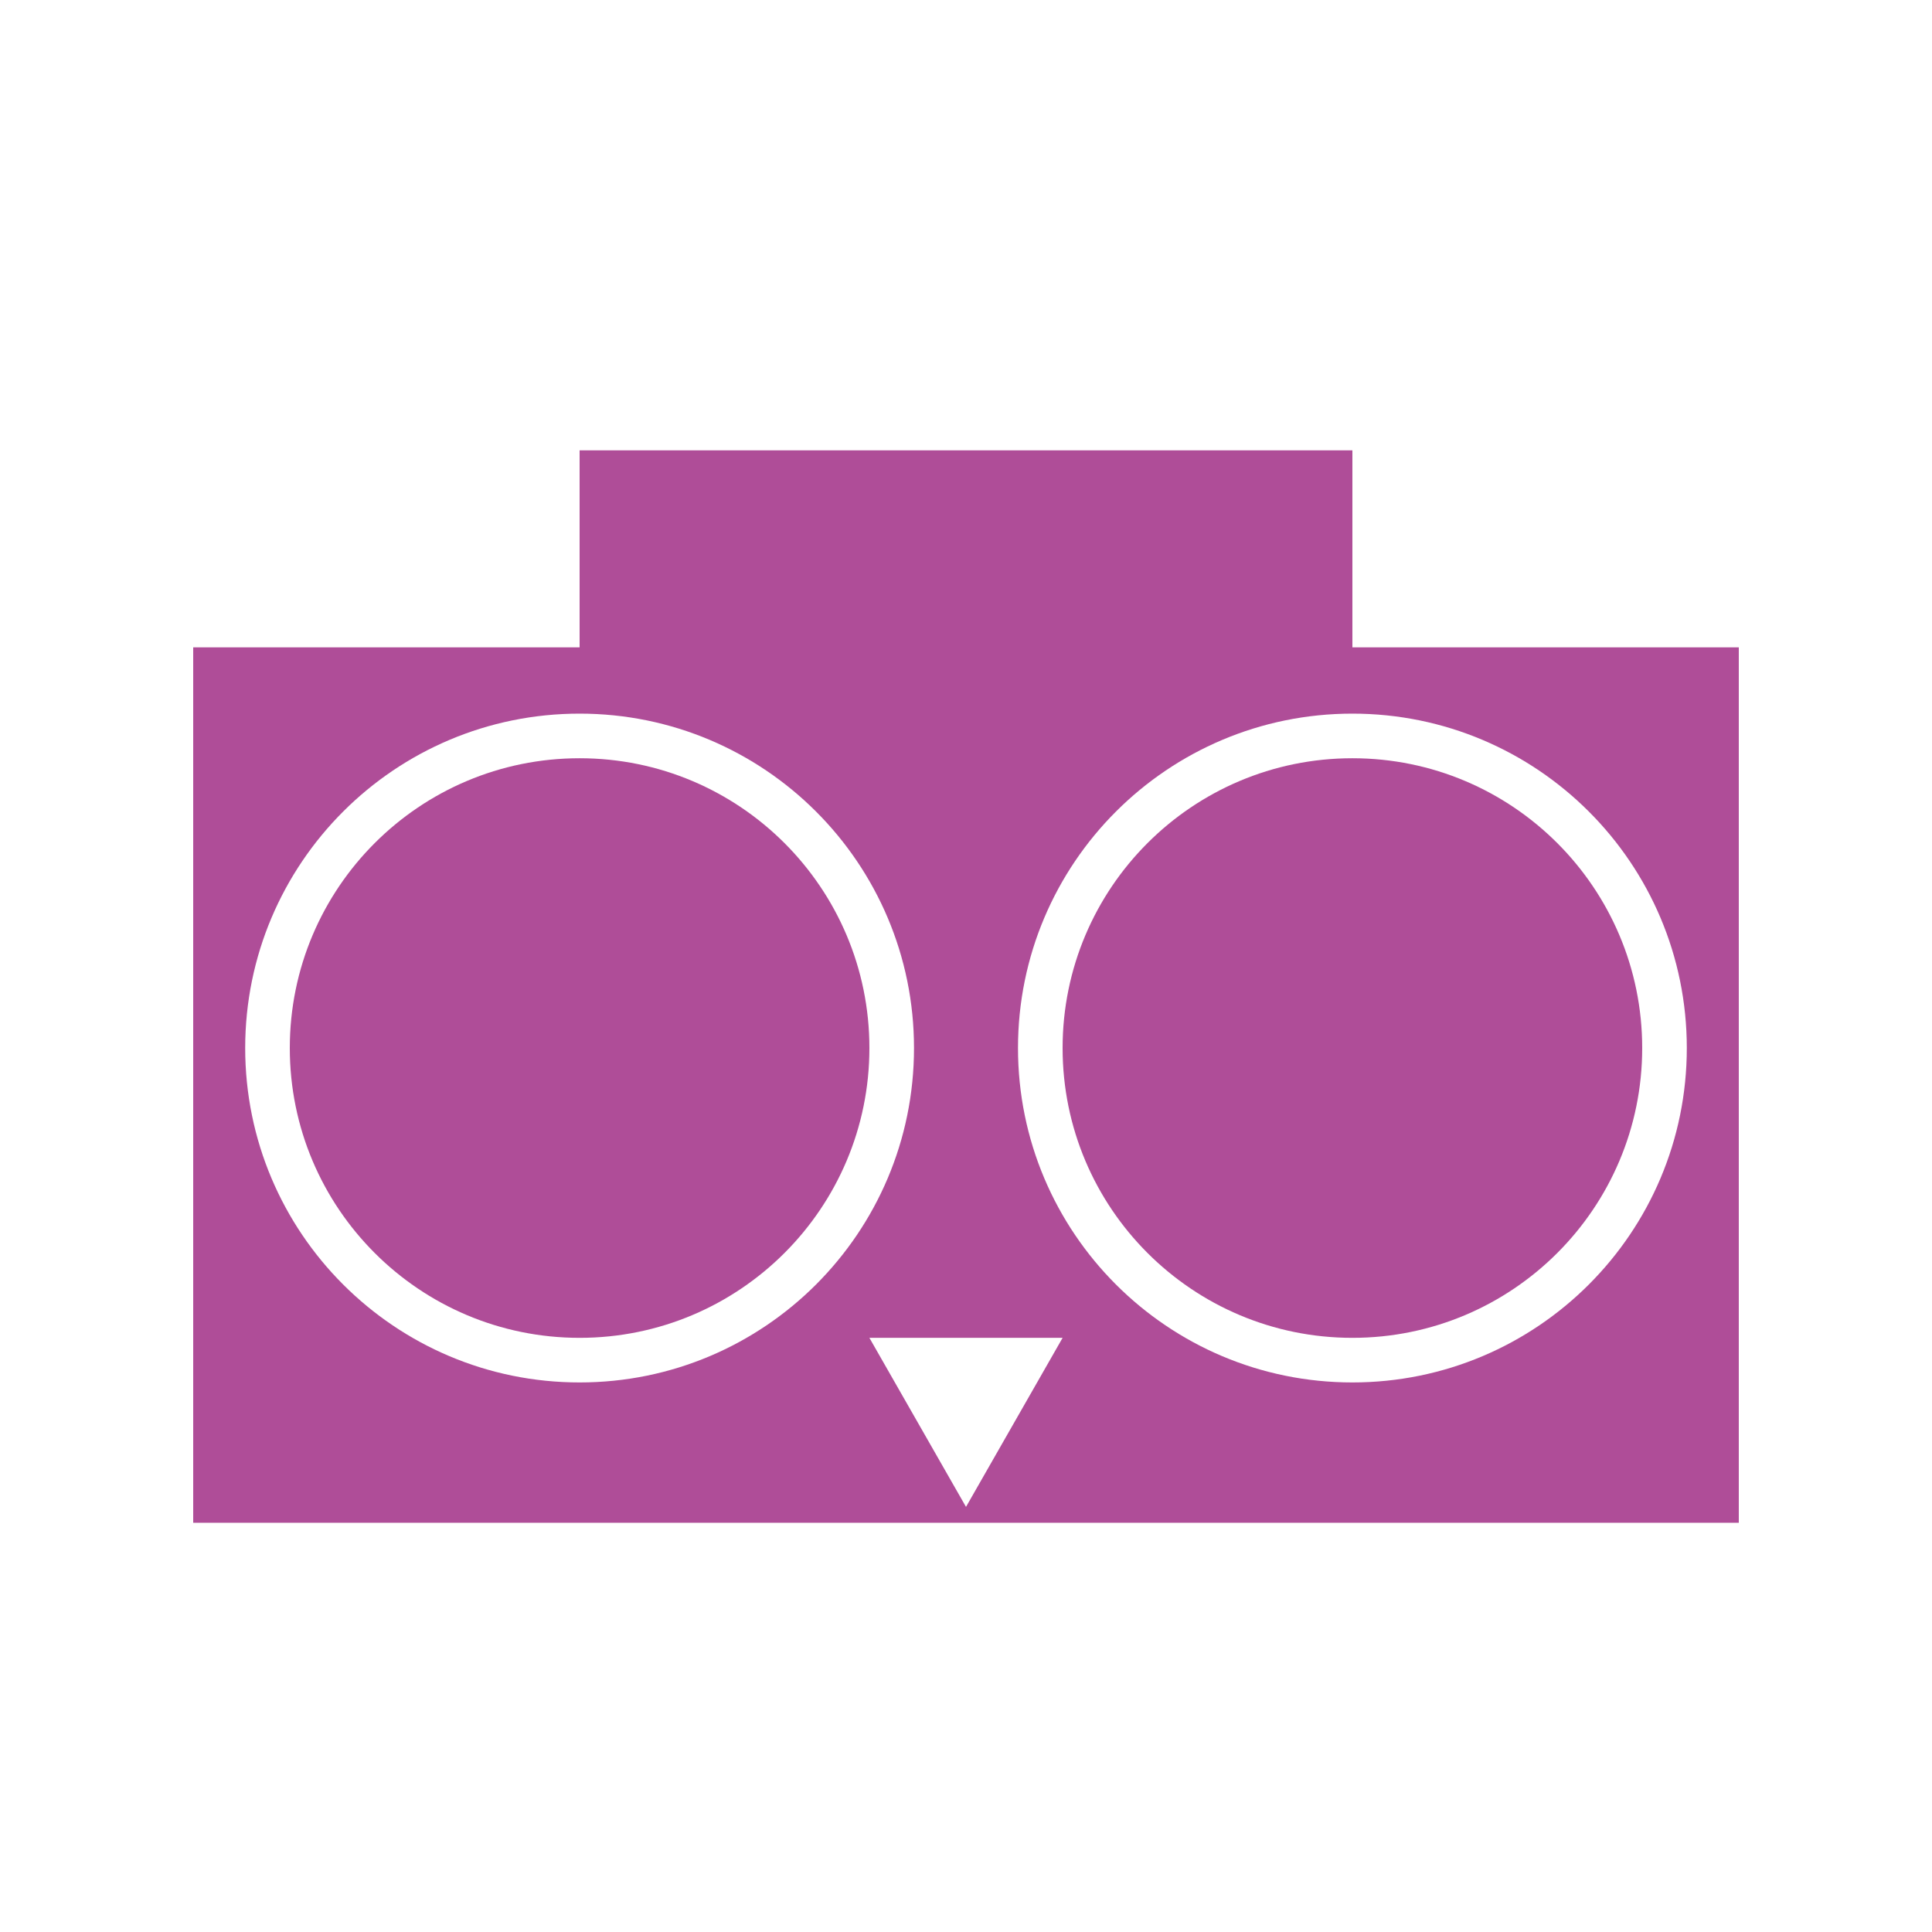
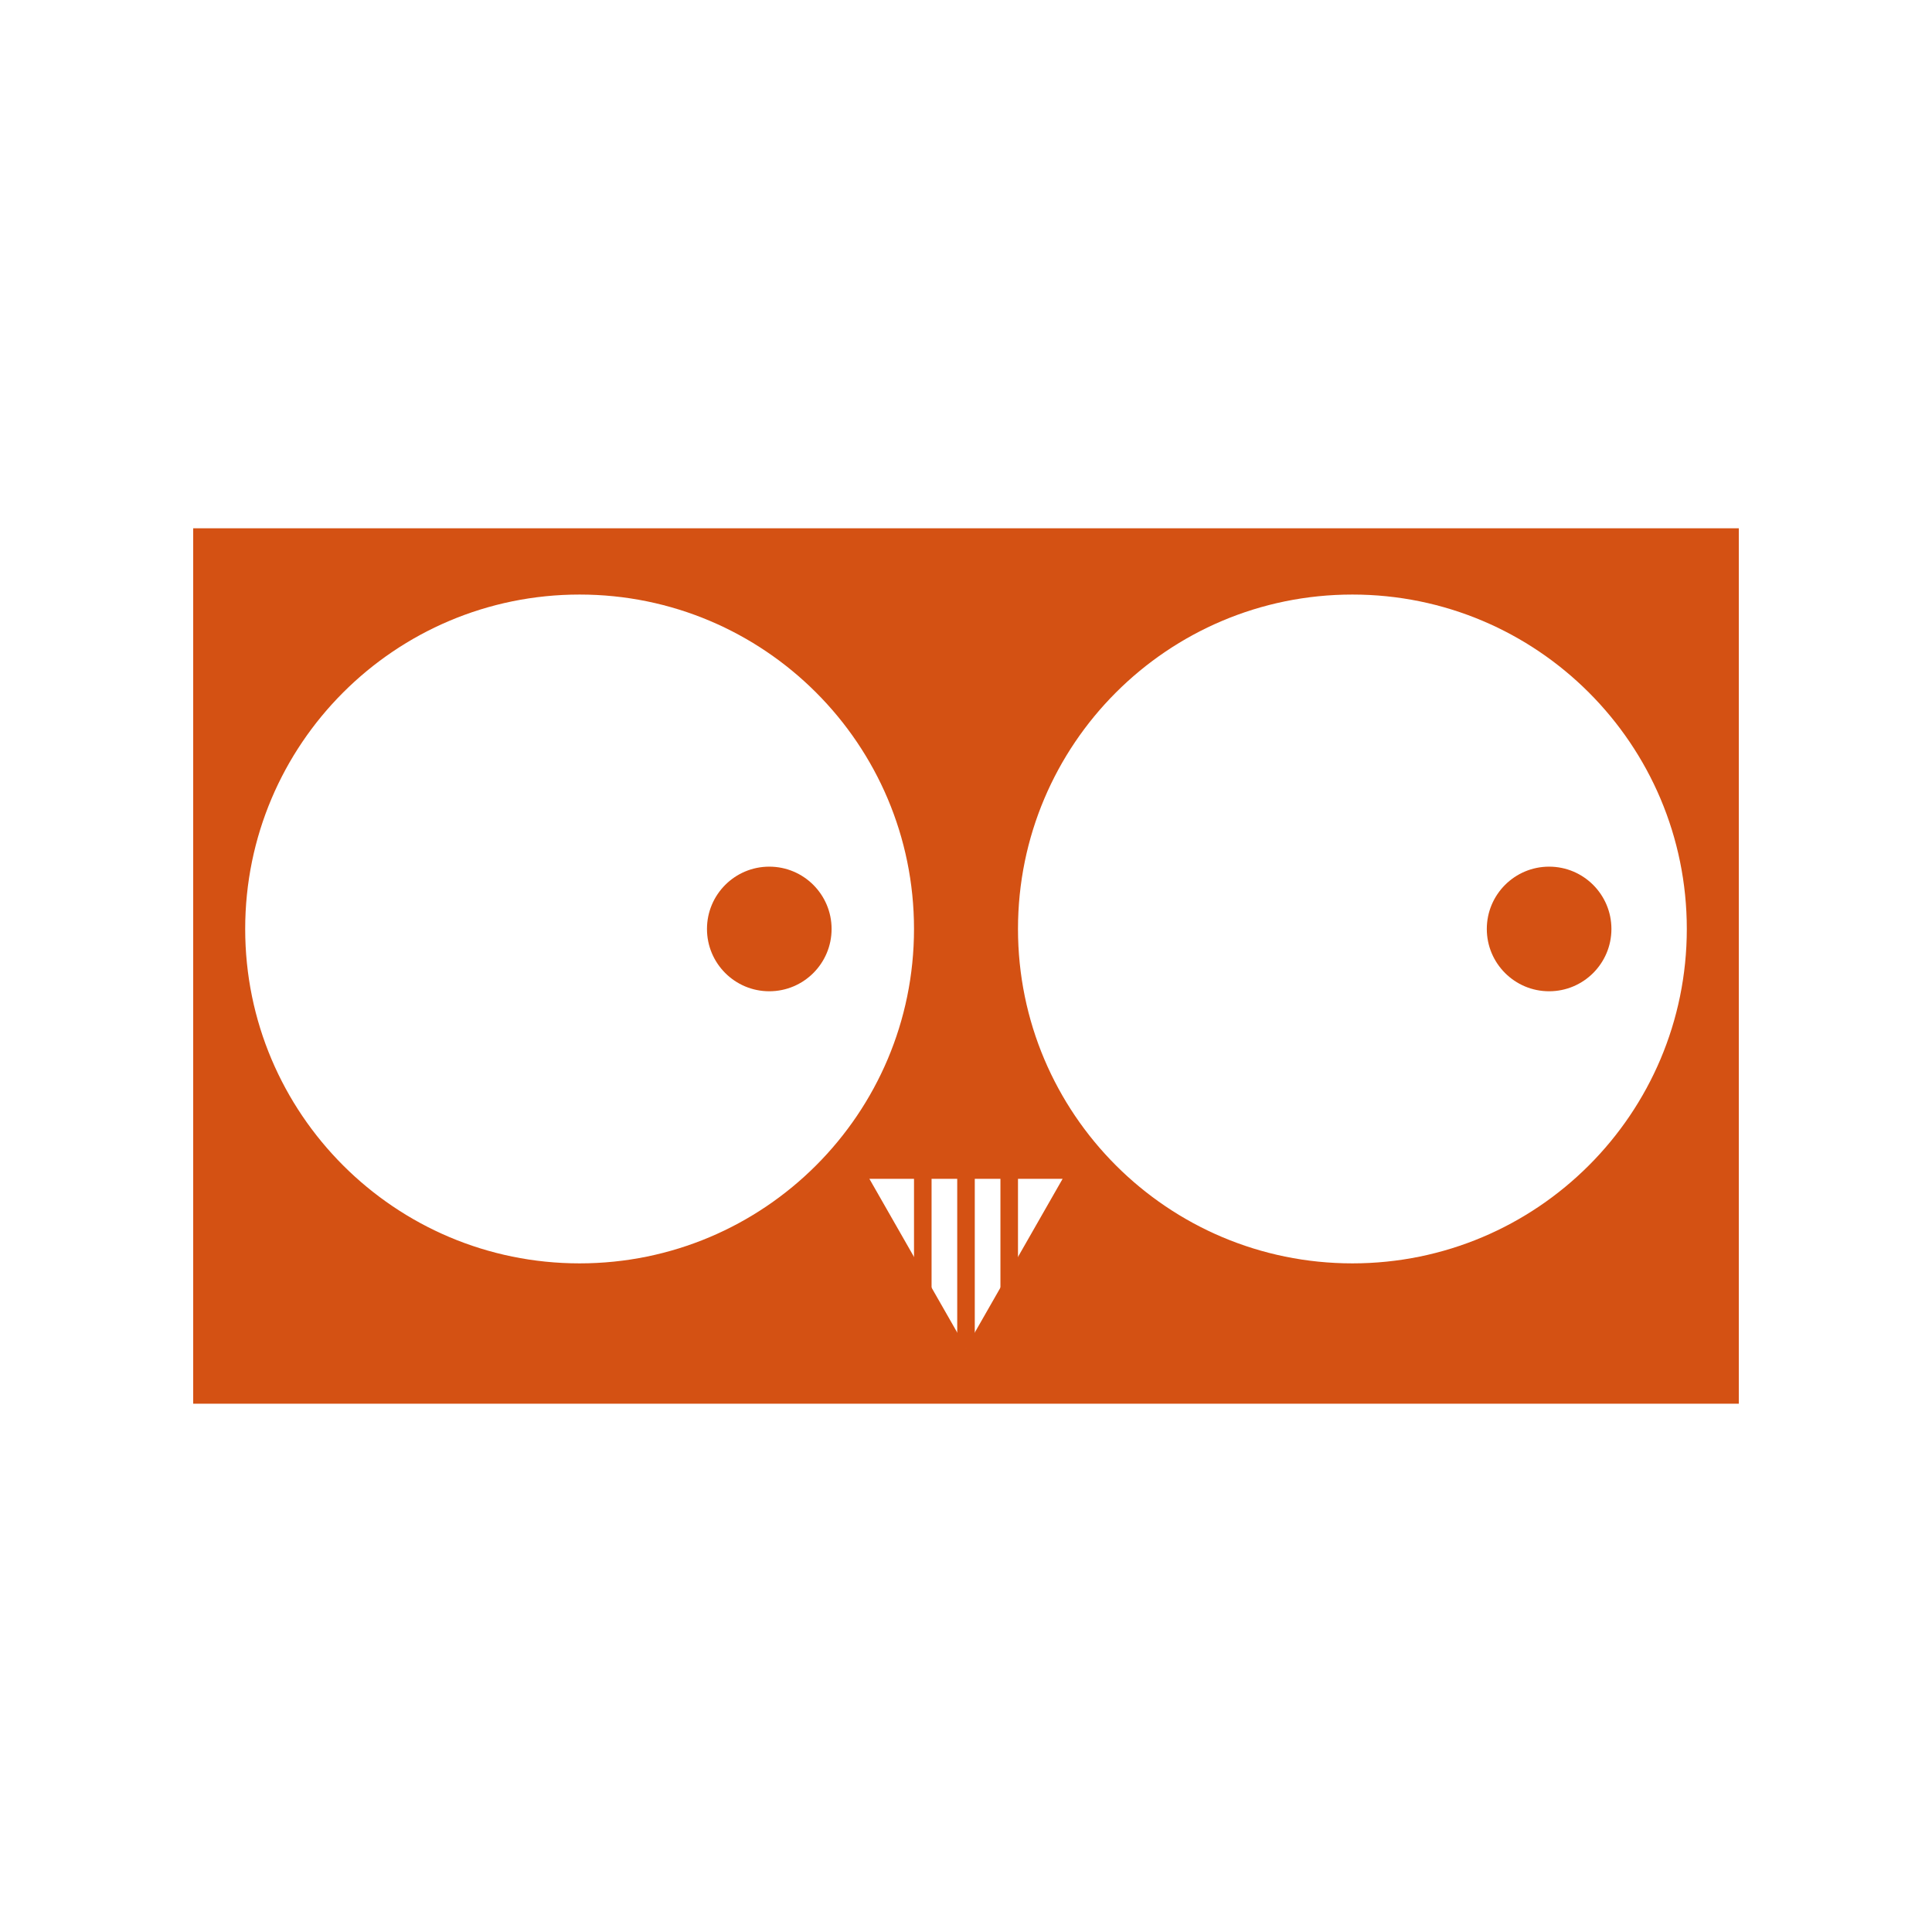
<svg xmlns="http://www.w3.org/2000/svg" width="2000" zoomAndPan="magnify" viewBox="0 0 1500 1500" height="2000" preserveAspectRatio="xMidYMid meet" version="1.0">
  <defs>
-     <clipPath id="538a18bd50">
-       <path d="M 150 502.617 L 1350 502.617 L 1350 1182.285 L 150 1182.285 Z M 150 502.617 " clip-rule="nonzero" />
-     </clipPath>
-     <clipPath id="e7b12d06fb">
-       <path d="M 0 0.617 L 1200 0.617 L 1200 680.285 L 0 680.285 Z M 0 0.617 " clip-rule="nonzero" />
-     </clipPath>
-     <clipPath id="017f905327">
-       <rect x="0" width="1200" y="0" height="681" />
-     </clipPath>
-     <clipPath id="1f08c30d92">
-       <path d="M 450 349.652 L 1050 349.652 L 1050 534.555 L 450 534.555 Z M 450 349.652 " clip-rule="nonzero" />
-     </clipPath>
-     <clipPath id="013c6dcf46">
-       <path d="M 0 0.652 L 600 0.652 L 600 185.555 L 0 185.555 Z M 0 0.652 " clip-rule="nonzero" />
-     </clipPath>
-     <clipPath id="f5bc310c4b">
-       <rect x="0" width="600" y="0" height="186" />
-     </clipPath>
-     <clipPath id="7523167661">
-       <path d="M 790.367 554.059 L 1309.633 554.059 L 1309.633 1073.328 L 790.367 1073.328 Z M 790.367 554.059 " clip-rule="nonzero" />
-     </clipPath>
-     <clipPath id="ebd90ad67a">
-       <path d="M 1050 554.059 C 906.609 554.059 790.367 670.301 790.367 813.695 C 790.367 957.086 906.609 1073.328 1050 1073.328 C 1193.391 1073.328 1309.633 957.086 1309.633 813.695 C 1309.633 670.301 1193.391 554.059 1050 554.059 Z M 1050 554.059 " clip-rule="nonzero" />
-     </clipPath>
-     <clipPath id="9bc8a65713">
-       <path d="M 0.367 0.059 L 519.633 0.059 L 519.633 519.328 L 0.367 519.328 Z M 0.367 0.059 " clip-rule="nonzero" />
-     </clipPath>
-     <clipPath id="4ce003ca0e">
-       <path d="M 260 0.059 C 116.609 0.059 0.367 116.301 0.367 259.695 C 0.367 403.086 116.609 519.328 260 519.328 C 403.391 519.328 519.633 403.086 519.633 259.695 C 519.633 116.301 403.391 0.059 260 0.059 Z M 260 0.059 " clip-rule="nonzero" />
-     </clipPath>
-     <clipPath id="c348846e32">
+     <clipPath id="4c95cda185">
+       <path d="M 150 410.168 L 1350 410.168 L 1350 1089.832 L 150 1089.832 Z M 150 410.168 " clip-rule="nonzero" />
+     </clipPath>
+     <clipPath id="61279064b0">
+       <path d="M 0 0.168 L 1200 0.168 L 1200 679.832 L 0 679.832 Z M 0 0.168 " clip-rule="nonzero" />
+     </clipPath>
+     <clipPath id="eb13de058b">
+       <rect x="0" width="1200" y="0" height="680" />
+     </clipPath>
+     <clipPath id="518b286c19">
+       <path d="M 790.367 461.609 L 1309.633 461.609 L 1309.633 980.875 L 790.367 980.875 Z M 790.367 461.609 " clip-rule="nonzero" />
+     </clipPath>
+     <clipPath id="840fa368d0">
+       <path d="M 1050 461.609 C 906.609 461.609 790.367 577.852 790.367 721.242 C 790.367 864.633 906.609 980.875 1050 980.875 C 1193.391 980.875 1309.633 864.633 1309.633 721.242 C 1309.633 577.852 1193.391 461.609 1050 461.609 Z M 1050 461.609 " clip-rule="nonzero" />
+     </clipPath>
+     <clipPath id="4d34687f7f">
+       <path d="M 0.367 0.609 L 519.633 0.609 L 519.633 519.875 L 0.367 519.875 Z M 0.367 0.609 " clip-rule="nonzero" />
+     </clipPath>
+     <clipPath id="217c2be66a">
+       <path d="M 260 0.609 C 116.609 0.609 0.367 116.852 0.367 260.242 C 0.367 403.633 116.609 519.875 260 519.875 C 403.391 519.875 519.633 403.633 519.633 260.242 C 519.633 116.852 403.391 0.609 260 0.609 Z M 260 0.609 " clip-rule="nonzero" />
+     </clipPath>
+     <clipPath id="491a57e28d">
      <rect x="0" width="520" y="0" height="520" />
    </clipPath>
-     <clipPath id="6d2bd6212a">
-       <path d="M 825 588.695 L 1275 588.695 L 1275 1038.695 L 825 1038.695 Z M 825 588.695 " clip-rule="nonzero" />
-     </clipPath>
-     <clipPath id="423d6da968">
-       <path d="M 1050 588.695 C 925.734 588.695 825 689.43 825 813.695 C 825 937.957 925.734 1038.695 1050 1038.695 C 1174.266 1038.695 1275 937.957 1275 813.695 C 1275 689.43 1174.266 588.695 1050 588.695 Z M 1050 588.695 " clip-rule="nonzero" />
-     </clipPath>
-     <clipPath id="b5f7d3c314">
-       <path d="M 0 0.695 L 450 0.695 L 450 450.695 L 0 450.695 Z M 0 0.695 " clip-rule="nonzero" />
-     </clipPath>
-     <clipPath id="b20d667361">
-       <path d="M 225 0.695 C 100.734 0.695 0 101.43 0 225.695 C 0 349.957 100.734 450.695 225 450.695 C 349.266 450.695 450 349.957 450 225.695 C 450 101.43 349.266 0.695 225 0.695 Z M 225 0.695 " clip-rule="nonzero" />
-     </clipPath>
-     <clipPath id="ffa79b2c50">
+     <clipPath id="6f63cc3eb4">
+       <path d="M 825 496.242 L 1275 496.242 L 1275 946.242 L 825 946.242 Z M 825 496.242 " clip-rule="nonzero" />
+     </clipPath>
+     <clipPath id="45e7613f3c">
+       <path d="M 1050 496.242 C 925.734 496.242 825 596.98 825 721.242 C 825 845.508 925.734 946.242 1050 946.242 C 1174.266 946.242 1275 845.508 1275 721.242 C 1275 596.98 1174.266 496.242 1050 496.242 Z M 1050 496.242 " clip-rule="nonzero" />
+     </clipPath>
+     <clipPath id="40899f174a">
+       <path d="M 0 0.242 L 450 0.242 L 450 450.242 L 0 450.242 Z M 0 0.242 " clip-rule="nonzero" />
+     </clipPath>
+     <clipPath id="f4aacff751">
+       <path d="M 225 0.242 C 100.734 0.242 0 100.98 0 225.242 C 0 349.508 100.734 450.242 225 450.242 C 349.266 450.242 450 349.508 450 225.242 C 450 100.98 349.266 0.242 225 0.242 Z M 225 0.242 " clip-rule="nonzero" />
+     </clipPath>
+     <clipPath id="522be7ac00">
      <rect x="0" width="450" y="0" height="451" />
    </clipPath>
-     <clipPath id="9cb22ec338">
-       <path d="M 675 1038.695 L 825 1038.695 L 825 1169.945 L 675 1169.945 Z M 675 1038.695 " clip-rule="nonzero" />
-     </clipPath>
-     <clipPath id="8db126622c">
-       <path d="M 750 1169.945 L 675 1038.695 L 825 1038.695 Z M 750 1169.945 " clip-rule="nonzero" />
-     </clipPath>
-     <clipPath id="3cd194c1c4">
-       <path d="M 0 0.695 L 150 0.695 L 150 131.945 L 0 131.945 Z M 0 0.695 " clip-rule="nonzero" />
-     </clipPath>
-     <clipPath id="8daaac6d6b">
-       <path d="M 75 131.945 L 0 0.695 L 150 0.695 Z M 75 131.945 " clip-rule="nonzero" />
-     </clipPath>
-     <clipPath id="af3cf9e3e4">
+     <clipPath id="987b6e22aa">
+       <path d="M 675 915.25 L 825 915.25 L 825 1046.5 L 675 1046.5 Z M 675 915.25 " clip-rule="nonzero" />
+     </clipPath>
+     <clipPath id="a56e044d39">
+       <path d="M 750 1046.5 L 675 915.25 L 825 915.25 Z M 750 1046.5 " clip-rule="nonzero" />
+     </clipPath>
+     <clipPath id="989459020e">
+       <path d="M 0 0.25 L 150 0.25 L 150 131.5 L 0 131.5 Z M 0 0.25 " clip-rule="nonzero" />
+     </clipPath>
+     <clipPath id="ac30a2db6b">
+       <path d="M 75 131.5 L 0 0.25 L 150 0.25 Z M 75 131.5 " clip-rule="nonzero" />
+     </clipPath>
+     <clipPath id="b79425c855">
      <rect x="0" width="150" y="0" height="132" />
    </clipPath>
-     <clipPath id="5af9bc647e">
-       <path d="M 190.367 554.059 L 709.633 554.059 L 709.633 1073.328 L 190.367 1073.328 Z M 190.367 554.059 " clip-rule="nonzero" />
-     </clipPath>
-     <clipPath id="2b28720431">
-       <path d="M 450 554.059 C 306.609 554.059 190.367 670.301 190.367 813.695 C 190.367 957.086 306.609 1073.328 450 1073.328 C 593.391 1073.328 709.633 957.086 709.633 813.695 C 709.633 670.301 593.391 554.059 450 554.059 Z M 450 554.059 " clip-rule="nonzero" />
-     </clipPath>
-     <clipPath id="9b2d51e98a">
-       <path d="M 0.367 0.059 L 519.633 0.059 L 519.633 519.328 L 0.367 519.328 Z M 0.367 0.059 " clip-rule="nonzero" />
-     </clipPath>
-     <clipPath id="4abcf85635">
-       <path d="M 260 0.059 C 116.609 0.059 0.367 116.301 0.367 259.695 C 0.367 403.086 116.609 519.328 260 519.328 C 403.391 519.328 519.633 403.086 519.633 259.695 C 519.633 116.301 403.391 0.059 260 0.059 Z M 260 0.059 " clip-rule="nonzero" />
-     </clipPath>
-     <clipPath id="b5b467524b">
+     <clipPath id="c9749c3ff1">
+       <path d="M 190.367 461.609 L 709.633 461.609 L 709.633 980.875 L 190.367 980.875 Z M 190.367 461.609 " clip-rule="nonzero" />
+     </clipPath>
+     <clipPath id="25e680a7c5">
+       <path d="M 450 461.609 C 306.609 461.609 190.367 577.852 190.367 721.242 C 190.367 864.633 306.609 980.875 450 980.875 C 593.391 980.875 709.633 864.633 709.633 721.242 C 709.633 577.852 593.391 461.609 450 461.609 Z M 450 461.609 " clip-rule="nonzero" />
+     </clipPath>
+     <clipPath id="7780d74fe7">
+       <path d="M 0.367 0.609 L 519.633 0.609 L 519.633 519.875 L 0.367 519.875 Z M 0.367 0.609 " clip-rule="nonzero" />
+     </clipPath>
+     <clipPath id="c23a1e4c9a">
+       <path d="M 260 0.609 C 116.609 0.609 0.367 116.852 0.367 260.242 C 0.367 403.633 116.609 519.875 260 519.875 C 403.391 519.875 519.633 403.633 519.633 260.242 C 519.633 116.852 403.391 0.609 260 0.609 Z M 260 0.609 " clip-rule="nonzero" />
+     </clipPath>
+     <clipPath id="bf0896a083">
      <rect x="0" width="520" y="0" height="520" />
    </clipPath>
-     <clipPath id="fa8f77a9f4">
-       <path d="M 225 588.695 L 675 588.695 L 675 1038.695 L 225 1038.695 Z M 225 588.695 " clip-rule="nonzero" />
-     </clipPath>
-     <clipPath id="a20f807ac3">
-       <path d="M 450 588.695 C 325.734 588.695 225 689.43 225 813.695 C 225 937.957 325.734 1038.695 450 1038.695 C 574.266 1038.695 675 937.957 675 813.695 C 675 689.43 574.266 588.695 450 588.695 Z M 450 588.695 " clip-rule="nonzero" />
-     </clipPath>
-     <clipPath id="80ac052fdf">
-       <path d="M 0 0.695 L 450 0.695 L 450 450.695 L 0 450.695 Z M 0 0.695 " clip-rule="nonzero" />
-     </clipPath>
-     <clipPath id="1ae647ab49">
-       <path d="M 225 0.695 C 100.734 0.695 0 101.43 0 225.695 C 0 349.957 100.734 450.695 225 450.695 C 349.266 450.695 450 349.957 450 225.695 C 450 101.43 349.266 0.695 225 0.695 Z M 225 0.695 " clip-rule="nonzero" />
-     </clipPath>
-     <clipPath id="bf22af1600">
+     <clipPath id="359e2ba1ef">
+       <path d="M 225 496.242 L 675 496.242 L 675 946.242 L 225 946.242 Z M 225 496.242 " clip-rule="nonzero" />
+     </clipPath>
+     <clipPath id="d3a8a69554">
+       <path d="M 450 496.242 C 325.734 496.242 225 596.98 225 721.242 C 225 845.508 325.734 946.242 450 946.242 C 574.266 946.242 675 845.508 675 721.242 C 675 596.98 574.266 496.242 450 496.242 Z M 450 496.242 " clip-rule="nonzero" />
+     </clipPath>
+     <clipPath id="1a9a18e978">
+       <path d="M 0 0.242 L 450 0.242 L 450 450.242 L 0 450.242 Z M 0 0.242 " clip-rule="nonzero" />
+     </clipPath>
+     <clipPath id="ed3659b9f7">
+       <path d="M 225 0.242 C 100.734 0.242 0 100.98 0 225.242 C 0 349.508 100.734 450.242 225 450.242 C 349.266 450.242 450 349.508 450 225.242 C 450 100.98 349.266 0.242 225 0.242 Z M 225 0.242 " clip-rule="nonzero" />
+     </clipPath>
+     <clipPath id="b23c61aebe">
      <rect x="0" width="450" y="0" height="451" />
+     </clipPath>
+     <clipPath id="a41be08185">
+       <path d="M 709.633 848.219 L 723.27 848.219 L 723.27 1046.5 L 709.633 1046.5 Z M 709.633 848.219 " clip-rule="nonzero" />
+     </clipPath>
+     <clipPath id="d047ed30f1">
+       <path d="M 0.633 0.219 L 14.27 0.219 L 14.27 198.5 L 0.633 198.5 Z M 0.633 0.219 " clip-rule="nonzero" />
+     </clipPath>
+     <clipPath id="202b394d89">
+       <rect x="0" width="15" y="0" height="199" />
+     </clipPath>
+     <clipPath id="ec93542d86">
+       <path d="M 776.73 848.219 L 790.367 848.219 L 790.367 1046.5 L 776.73 1046.5 Z M 776.73 848.219 " clip-rule="nonzero" />
+     </clipPath>
+     <clipPath id="999f9071e4">
+       <path d="M 0.73 0.219 L 14.367 0.219 L 14.367 198.5 L 0.73 198.5 Z M 0.73 0.219 " clip-rule="nonzero" />
+     </clipPath>
+     <clipPath id="03bd7616da">
+       <rect x="0" width="15" y="0" height="199" />
+     </clipPath>
+     <clipPath id="770589ac8d">
+       <path d="M 743.184 848.219 L 756.816 848.219 L 756.816 1046.5 L 743.184 1046.5 Z M 743.184 848.219 " clip-rule="nonzero" />
+     </clipPath>
+     <clipPath id="6a7a659650">
+       <path d="M 0.184 0.219 L 13.816 0.219 L 13.816 198.5 L 0.184 198.5 Z M 0.184 0.219 " clip-rule="nonzero" />
+     </clipPath>
+     <clipPath id="95112f71c3">
+       <rect x="0" width="14" y="0" height="199" />
+     </clipPath>
+     <clipPath id="906b47a60d">
+       <path d="M 548.898 672.867 L 645.648 672.867 L 645.648 769.617 L 548.898 769.617 Z M 548.898 672.867 " clip-rule="nonzero" />
+     </clipPath>
+     <clipPath id="bd86e16e42">
+       <path d="M 597.273 672.867 C 570.555 672.867 548.898 694.527 548.898 721.242 C 548.898 747.961 570.555 769.617 597.273 769.617 C 623.988 769.617 645.648 747.961 645.648 721.242 C 645.648 694.527 623.988 672.867 597.273 672.867 Z M 597.273 672.867 " clip-rule="nonzero" />
+     </clipPath>
+     <clipPath id="ebec80ef8f">
+       <path d="M 0.898 0.867 L 97.648 0.867 L 97.648 97.617 L 0.898 97.617 Z M 0.898 0.867 " clip-rule="nonzero" />
+     </clipPath>
+     <clipPath id="db7e56b78c">
+       <path d="M 49.273 0.867 C 22.555 0.867 0.898 22.527 0.898 49.242 C 0.898 75.961 22.555 97.617 49.273 97.617 C 75.988 97.617 97.648 75.961 97.648 49.242 C 97.648 22.527 75.988 0.867 49.273 0.867 Z M 49.273 0.867 " clip-rule="nonzero" />
+     </clipPath>
+     <clipPath id="ab1bde84f1">
+       <rect x="0" width="98" y="0" height="98" />
+     </clipPath>
+     <clipPath id="e11ebbec02">
+       <path d="M 1154.352 672.867 L 1251.102 672.867 L 1251.102 769.617 L 1154.352 769.617 Z M 1154.352 672.867 " clip-rule="nonzero" />
+     </clipPath>
+     <clipPath id="e3a00cf849">
+       <path d="M 1202.727 672.867 C 1176.012 672.867 1154.352 694.527 1154.352 721.242 C 1154.352 747.961 1176.012 769.617 1202.727 769.617 C 1229.445 769.617 1251.102 747.961 1251.102 721.242 C 1251.102 694.527 1229.445 672.867 1202.727 672.867 Z M 1202.727 672.867 " clip-rule="nonzero" />
+     </clipPath>
+     <clipPath id="4f2c254e05">
+       <path d="M 0.352 0.867 L 97.102 0.867 L 97.102 97.617 L 0.352 97.617 Z M 0.352 0.867 " clip-rule="nonzero" />
+     </clipPath>
+     <clipPath id="7a42196473">
+       <path d="M 48.727 0.867 C 22.012 0.867 0.352 22.527 0.352 49.242 C 0.352 75.961 22.012 97.617 48.727 97.617 C 75.445 97.617 97.102 75.961 97.102 49.242 C 97.102 22.527 75.445 0.867 48.727 0.867 Z M 48.727 0.867 " clip-rule="nonzero" />
+     </clipPath>
+     <clipPath id="d06d040baf">
+       <rect x="0" width="98" y="0" height="98" />
    </clipPath>
  </defs>
  <rect x="-150" width="1800" fill="#ffffff" y="-150" height="1800" fill-opacity="1" />
  <rect x="-150" width="1800" fill="#ffffff" y="-150" height="1800" fill-opacity="1" />
-   <g clip-path="url(#538a18bd50)">
-     <g transform="matrix(1, 0, 0, 1, 150, 502)">
-       <g clip-path="url(#017f905327)">
-         <g clip-path="url(#e7b12d06fb)">
-           <path fill="#af4d98" d="M 0 0.617 L 1200.039 0.617 L 1200.039 680.285 L 0 680.285 Z M 0 0.617 " fill-opacity="1" fill-rule="nonzero" />
-         </g>
-       </g>
-     </g>
-   </g>
-   <g clip-path="url(#1f08c30d92)">
-     <g transform="matrix(1, 0, 0, 1, 450, 349)">
-       <g clip-path="url(#f5bc310c4b)">
-         <g clip-path="url(#013c6dcf46)">
-           <path fill="#af4d98" d="M 0 0.652 L 600.215 0.652 L 600.215 185.555 L 0 185.555 Z M 0 0.652 " fill-opacity="1" fill-rule="nonzero" />
-         </g>
-       </g>
-     </g>
-   </g>
-   <g clip-path="url(#7523167661)">
-     <g clip-path="url(#ebd90ad67a)">
-       <g transform="matrix(1, 0, 0, 1, 790, 554)">
-         <g clip-path="url(#c348846e32)">
-           <g clip-path="url(#9bc8a65713)">
-             <g clip-path="url(#4ce003ca0e)">
-               <path fill="#ffffff" d="M 0.367 0.059 L 519.633 0.059 L 519.633 519.328 L 0.367 519.328 Z M 0.367 0.059 " fill-opacity="1" fill-rule="nonzero" />
-             </g>
-           </g>
-         </g>
-       </g>
-     </g>
-   </g>
-   <g clip-path="url(#6d2bd6212a)">
-     <g clip-path="url(#423d6da968)">
-       <g transform="matrix(1, 0, 0, 1, 825, 588)">
-         <g clip-path="url(#ffa79b2c50)">
-           <g clip-path="url(#b5f7d3c314)">
-             <g clip-path="url(#b20d667361)">
-               <path fill="#af4d98" d="M 0 0.695 L 450 0.695 L 450 450.695 L 0 450.695 Z M 0 0.695 " fill-opacity="1" fill-rule="nonzero" />
-             </g>
-           </g>
-         </g>
-       </g>
-     </g>
-   </g>
-   <g clip-path="url(#9cb22ec338)">
-     <g clip-path="url(#8db126622c)">
-       <g transform="matrix(1, 0, 0, 1, 675, 1038)">
-         <g clip-path="url(#af3cf9e3e4)">
-           <g clip-path="url(#3cd194c1c4)">
-             <g clip-path="url(#8daaac6d6b)">
-               <path fill="#ffffff" d="M 150 131.945 L -0.219 131.945 L -0.219 0.695 L 150 0.695 Z M 150 131.945 " fill-opacity="1" fill-rule="nonzero" />
-             </g>
-           </g>
-         </g>
-       </g>
-     </g>
-   </g>
-   <g clip-path="url(#5af9bc647e)">
-     <g clip-path="url(#2b28720431)">
-       <g transform="matrix(1, 0, 0, 1, 190, 554)">
-         <g clip-path="url(#b5b467524b)">
-           <g clip-path="url(#9b2d51e98a)">
-             <g clip-path="url(#4abcf85635)">
-               <path fill="#ffffff" d="M 0.367 0.059 L 519.633 0.059 L 519.633 519.328 L 0.367 519.328 Z M 0.367 0.059 " fill-opacity="1" fill-rule="nonzero" />
-             </g>
-           </g>
-         </g>
-       </g>
-     </g>
-   </g>
-   <g clip-path="url(#fa8f77a9f4)">
-     <g clip-path="url(#a20f807ac3)">
-       <g transform="matrix(1, 0, 0, 1, 225, 588)">
-         <g clip-path="url(#bf22af1600)">
-           <g clip-path="url(#80ac052fdf)">
-             <g clip-path="url(#1ae647ab49)">
-               <path fill="#af4d98" d="M 0 0.695 L 450 0.695 L 450 450.695 L 0 450.695 Z M 0 0.695 " fill-opacity="1" fill-rule="nonzero" />
+   <g clip-path="url(#4c95cda185)">
+     <g transform="matrix(1, 0, 0, 1, 150, 410)">
+       <g clip-path="url(#eb13de058b)">
+         <g clip-path="url(#61279064b0)">
+           <path fill="#d45113" d="M 0 0.168 L 1200.039 0.168 L 1200.039 679.832 L 0 679.832 Z M 0 0.168 " fill-opacity="1" fill-rule="nonzero" />
+         </g>
+       </g>
+     </g>
+   </g>
+   <g clip-path="url(#518b286c19)">
+     <g clip-path="url(#840fa368d0)">
+       <g transform="matrix(1, 0, 0, 1, 790, 461)">
+         <g clip-path="url(#491a57e28d)">
+           <g clip-path="url(#4d34687f7f)">
+             <g clip-path="url(#217c2be66a)">
+               <path fill="#ffffff" d="M 0.367 0.609 L 519.633 0.609 L 519.633 519.875 L 0.367 519.875 Z M 0.367 0.609 " fill-opacity="1" fill-rule="nonzero" />
+             </g>
+           </g>
+         </g>
+       </g>
+     </g>
+   </g>
+   <g clip-path="url(#6f63cc3eb4)">
+     <g clip-path="url(#45e7613f3c)">
+       <g transform="matrix(1, 0, 0, 1, 825, 496)">
+         <g clip-path="url(#522be7ac00)">
+           <g clip-path="url(#40899f174a)">
+             <g clip-path="url(#f4aacff751)">
+               <path fill="#ffffff" d="M 0 0.242 L 450 0.242 L 450 450.242 L 0 450.242 Z M 0 0.242 " fill-opacity="1" fill-rule="nonzero" />
+             </g>
+           </g>
+         </g>
+       </g>
+     </g>
+   </g>
+   <g clip-path="url(#987b6e22aa)">
+     <g clip-path="url(#a56e044d39)">
+       <g transform="matrix(1, 0, 0, 1, 675, 915)">
+         <g clip-path="url(#b79425c855)">
+           <g clip-path="url(#989459020e)">
+             <g clip-path="url(#ac30a2db6b)">
+               <path fill="#ffffff" d="M 150 131.5 L -0.219 131.5 L -0.219 0.25 L 150 0.25 Z M 150 131.5 " fill-opacity="1" fill-rule="nonzero" />
+             </g>
+           </g>
+         </g>
+       </g>
+     </g>
+   </g>
+   <g clip-path="url(#c9749c3ff1)">
+     <g clip-path="url(#25e680a7c5)">
+       <g transform="matrix(1, 0, 0, 1, 190, 461)">
+         <g clip-path="url(#bf0896a083)">
+           <g clip-path="url(#7780d74fe7)">
+             <g clip-path="url(#c23a1e4c9a)">
+               <path fill="#ffffff" d="M 0.367 0.609 L 519.633 0.609 L 519.633 519.875 L 0.367 519.875 Z M 0.367 0.609 " fill-opacity="1" fill-rule="nonzero" />
+             </g>
+           </g>
+         </g>
+       </g>
+     </g>
+   </g>
+   <g clip-path="url(#359e2ba1ef)">
+     <g clip-path="url(#d3a8a69554)">
+       <g transform="matrix(1, 0, 0, 1, 225, 496)">
+         <g clip-path="url(#b23c61aebe)">
+           <g clip-path="url(#1a9a18e978)">
+             <g clip-path="url(#ed3659b9f7)">
+               <path fill="#ffffff" d="M 0 0.242 L 450 0.242 L 450 450.242 L 0 450.242 Z M 0 0.242 " fill-opacity="1" fill-rule="nonzero" />
+             </g>
+           </g>
+         </g>
+       </g>
+     </g>
+   </g>
+   <g clip-path="url(#a41be08185)">
+     <g transform="matrix(1, 0, 0, 1, 709, 848)">
+       <g clip-path="url(#202b394d89)">
+         <g clip-path="url(#d047ed30f1)">
+           <path fill="#d45113" d="M 0.633 0.219 L 14.27 0.219 L 14.27 198.48 L 0.633 198.48 Z M 0.633 0.219 " fill-opacity="1" fill-rule="nonzero" />
+         </g>
+       </g>
+     </g>
+   </g>
+   <g clip-path="url(#ec93542d86)">
+     <g transform="matrix(1, 0, 0, 1, 776, 848)">
+       <g clip-path="url(#03bd7616da)">
+         <g clip-path="url(#999f9071e4)">
+           <path fill="#d45113" d="M 0.73 0.219 L 14.367 0.219 L 14.367 198.48 L 0.73 198.48 Z M 0.73 0.219 " fill-opacity="1" fill-rule="nonzero" />
+         </g>
+       </g>
+     </g>
+   </g>
+   <g clip-path="url(#770589ac8d)">
+     <g transform="matrix(1, 0, 0, 1, 743, 848)">
+       <g clip-path="url(#95112f71c3)">
+         <g clip-path="url(#6a7a659650)">
+           <path fill="#d45113" d="M 0.184 0.219 L 13.816 0.219 L 13.816 198.48 L 0.184 198.48 Z M 0.184 0.219 " fill-opacity="1" fill-rule="nonzero" />
+         </g>
+       </g>
+     </g>
+   </g>
+   <g clip-path="url(#906b47a60d)">
+     <g clip-path="url(#bd86e16e42)">
+       <g transform="matrix(1, 0, 0, 1, 548, 672)">
+         <g clip-path="url(#ab1bde84f1)">
+           <g clip-path="url(#ebec80ef8f)">
+             <g clip-path="url(#db7e56b78c)">
+               <path fill="#d45113" d="M 0.898 0.867 L 97.648 0.867 L 97.648 97.617 L 0.898 97.617 Z M 0.898 0.867 " fill-opacity="1" fill-rule="nonzero" />
+             </g>
+           </g>
+         </g>
+       </g>
+     </g>
+   </g>
+   <g clip-path="url(#e11ebbec02)">
+     <g clip-path="url(#e3a00cf849)">
+       <g transform="matrix(1, 0, 0, 1, 1154, 672)">
+         <g clip-path="url(#d06d040baf)">
+           <g clip-path="url(#4f2c254e05)">
+             <g clip-path="url(#7a42196473)">
+               <path fill="#d45113" d="M 0.352 0.867 L 97.102 0.867 L 97.102 97.617 L 0.352 97.617 Z M 0.352 0.867 " fill-opacity="1" fill-rule="nonzero" />
            </g>
          </g>
        </g>
      </g>
    </g>
  </g>
</svg>
